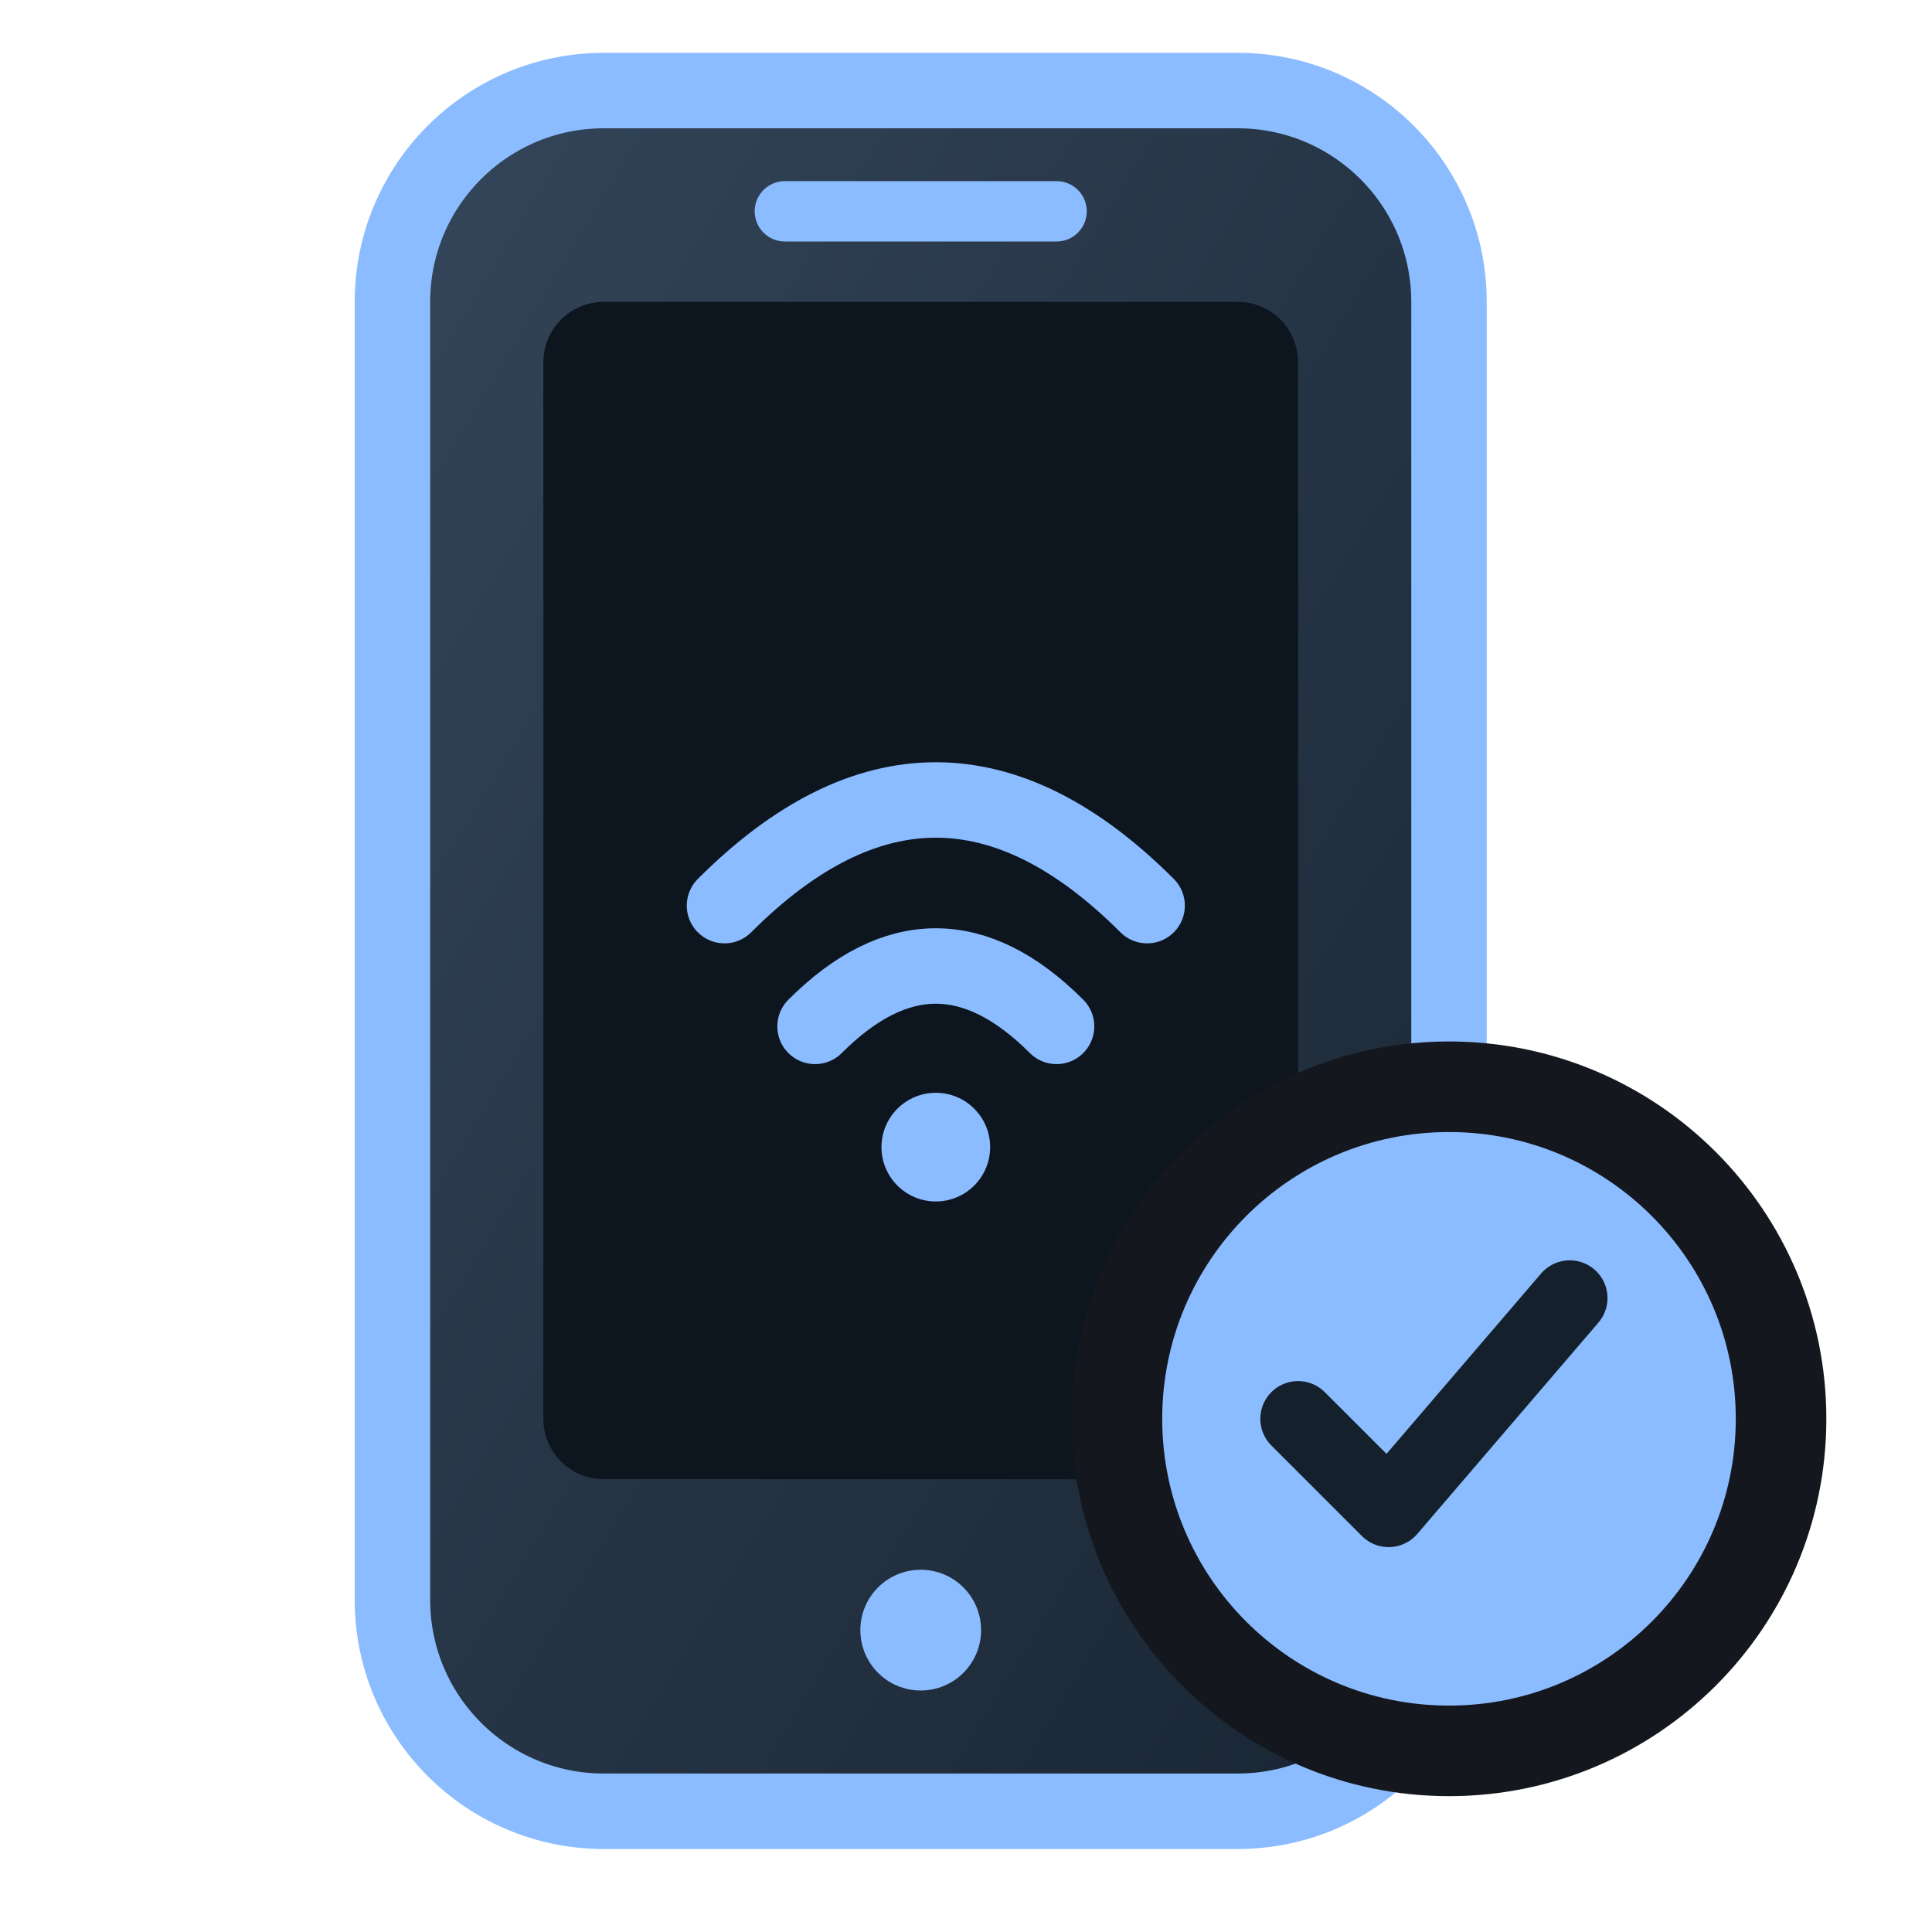
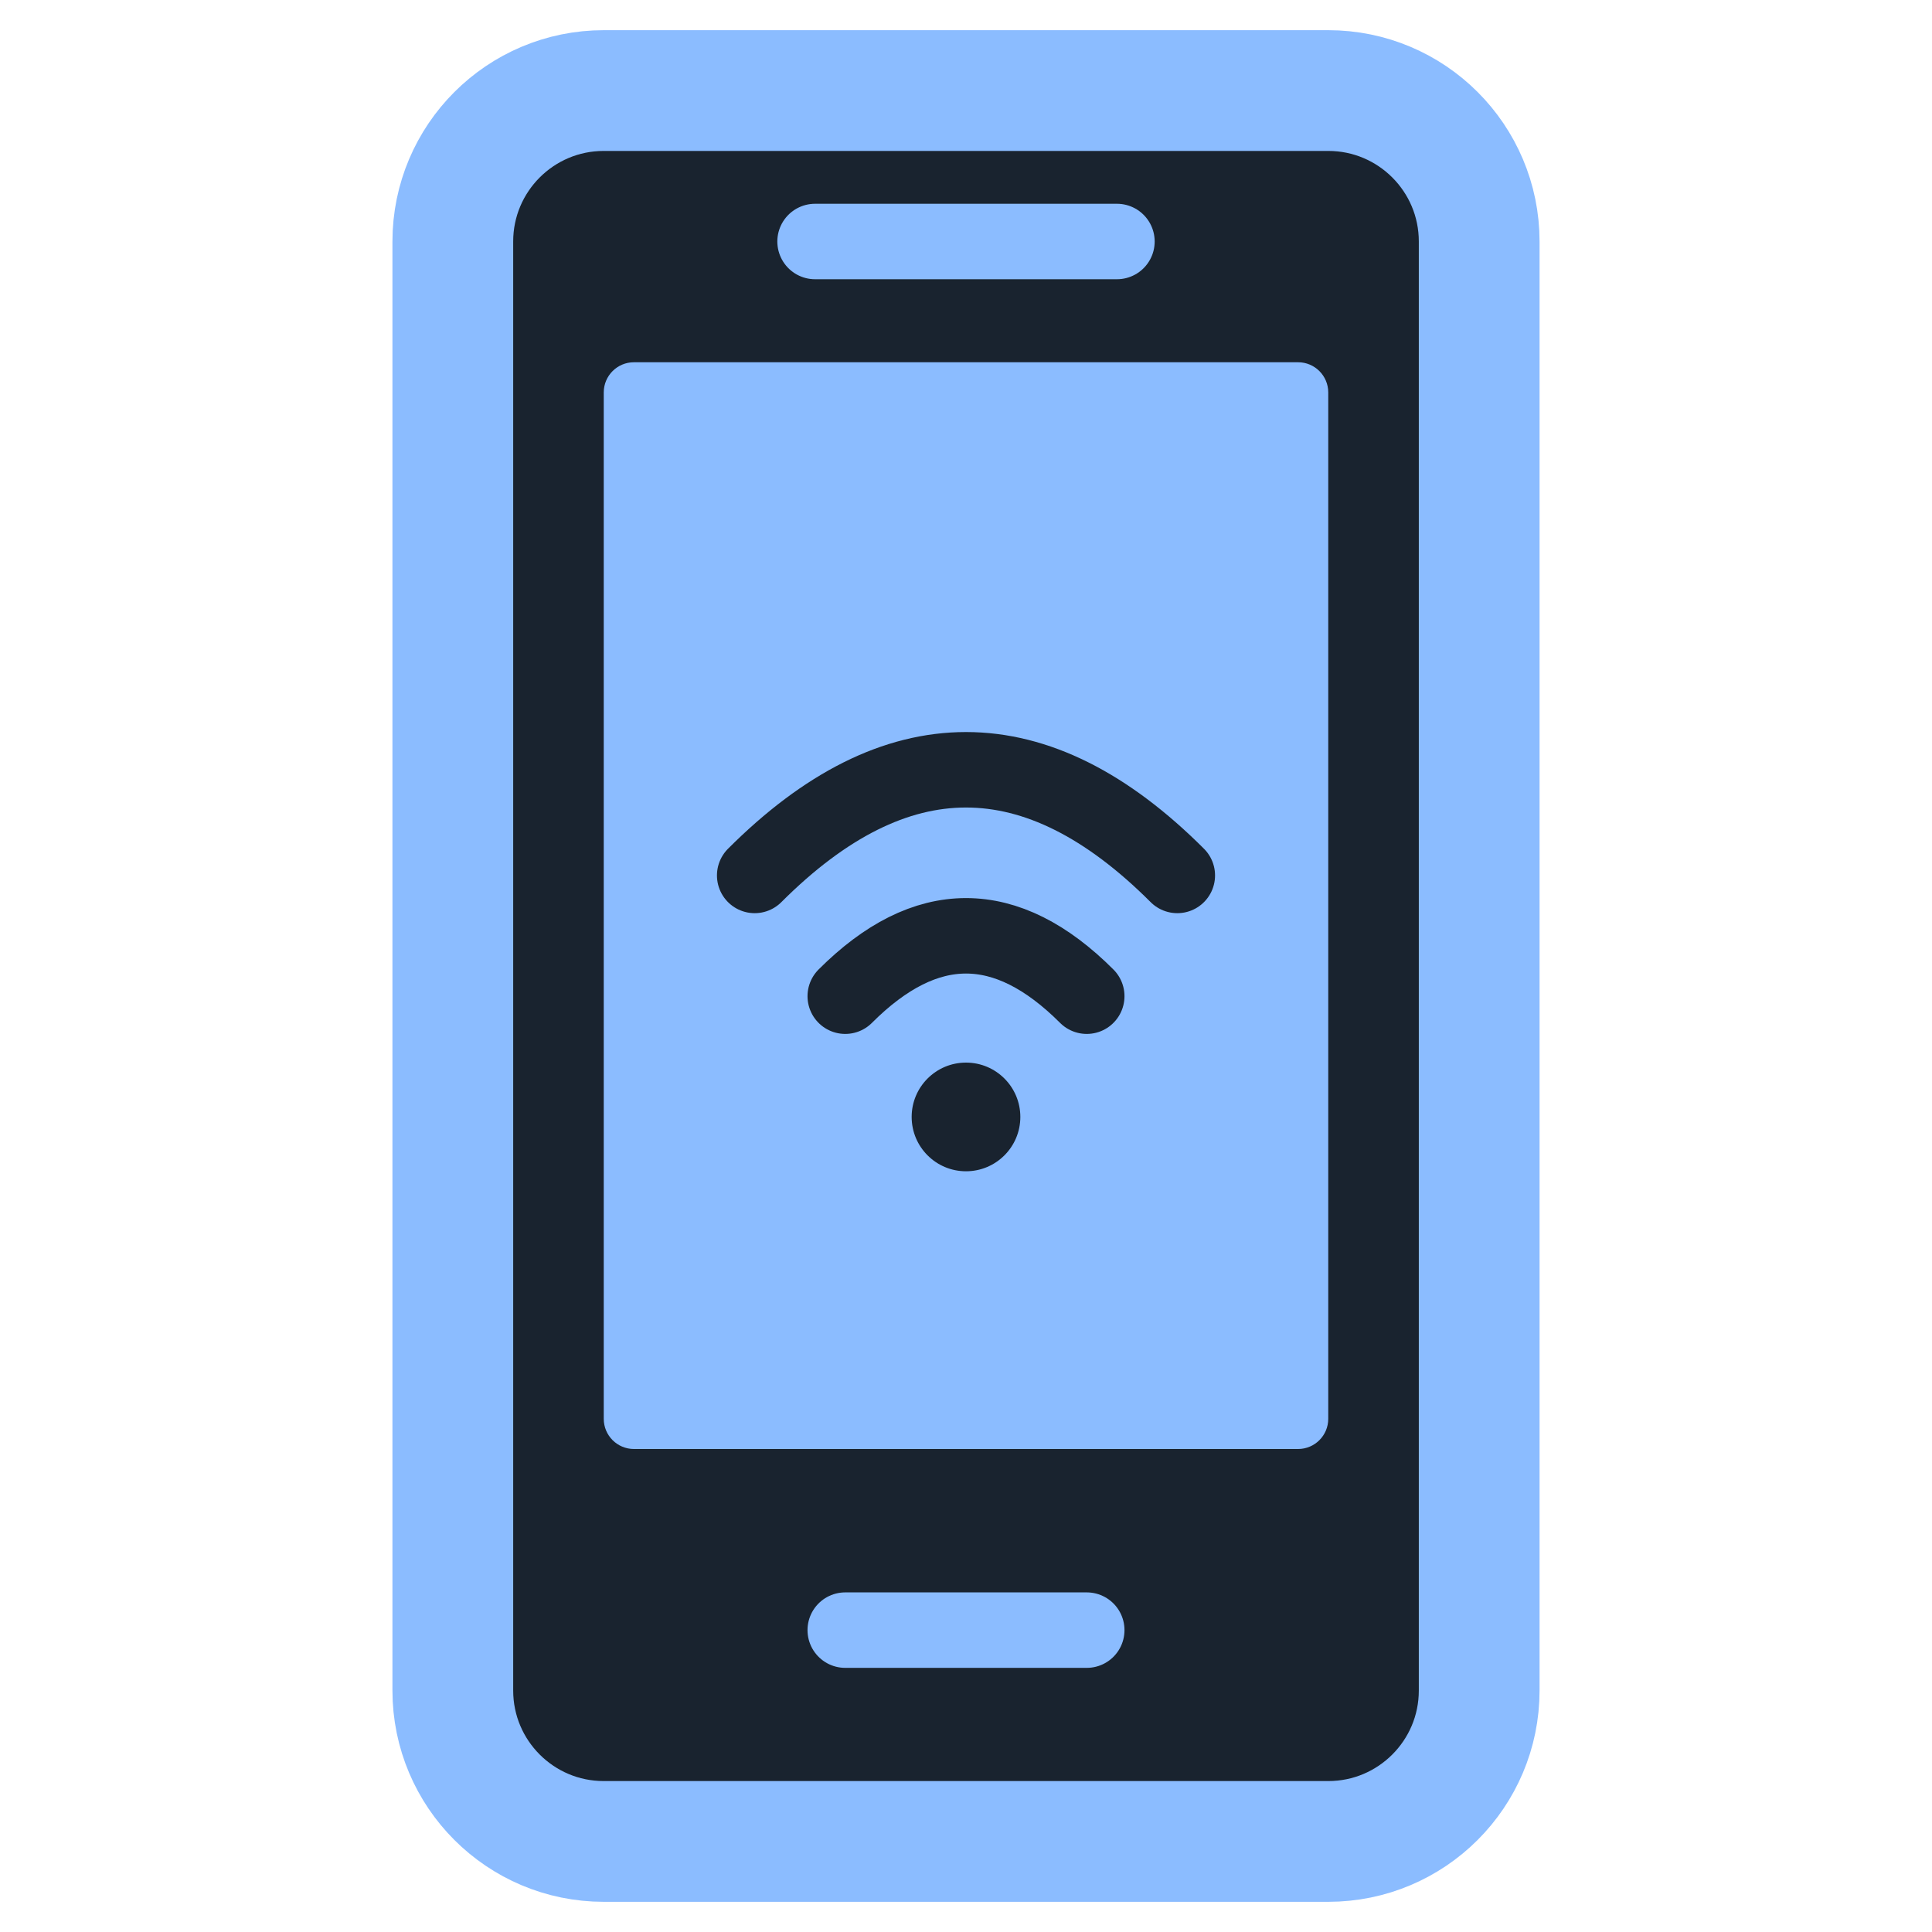
<svg xmlns="http://www.w3.org/2000/svg" width="64" height="64" viewBox="0 0 64 64">
-   <defs>
-     <linearGradient id="body" x1="0" y1="0" x2="1" y2="1">
-       <stop stop-color="#34465a" />
-       <stop offset="1" stop-color="#182432" />
-     </linearGradient>
-   </defs>
-   <rect x="13" y="3" width="35" height="57" rx="7" fill="url(#body)" stroke="#8bbcff" stroke-width="2.5" />
-   <rect x="18" y="10" width="25" height="39" rx="2" fill="#0d151f" />
-   <path d="M26 7h9" stroke="#8bbcff" stroke-width="2" stroke-linecap="round" />
-   <circle cx="30.5" cy="54" r="2" fill="#8bbcff" />
-   <path d="M24 30q7-7 14 0m-11 4q4-4 8 0" fill="none" stroke="#8bbcff" stroke-width="2.5" stroke-linecap="round" />
-   <circle cx="31" cy="38" r="1.8" fill="#8bbcff" />
-   <circle cx="48" cy="47" r="11" fill="#8bbcff" stroke="#14181e" stroke-width="3" />
-   <path d="M43 47l3 3 6-7" fill="none" stroke="#14202b" stroke-width="2.5" stroke-linecap="round" stroke-linejoin="round" />
+   <rect x="15" y="3" width="34" height="58" rx="5" fill="#19232f" stroke="#8bbcff" stroke-width="4" />
+   <rect x="20" y="12" width="24" height="36" rx="1" fill="#8bbcff" />
+   <path d="M27 8h10M28 54h8" stroke="#8bbcff" stroke-width="2.5" stroke-linecap="round" />
+   <path d="M25 29q7-7 14 0m-11 4q4-4 8 0" fill="none" stroke="#19232f" stroke-width="2.5" stroke-linecap="round" />
+   <circle cx="32" cy="37" r="1.8" fill="#19232f" />
</svg>
